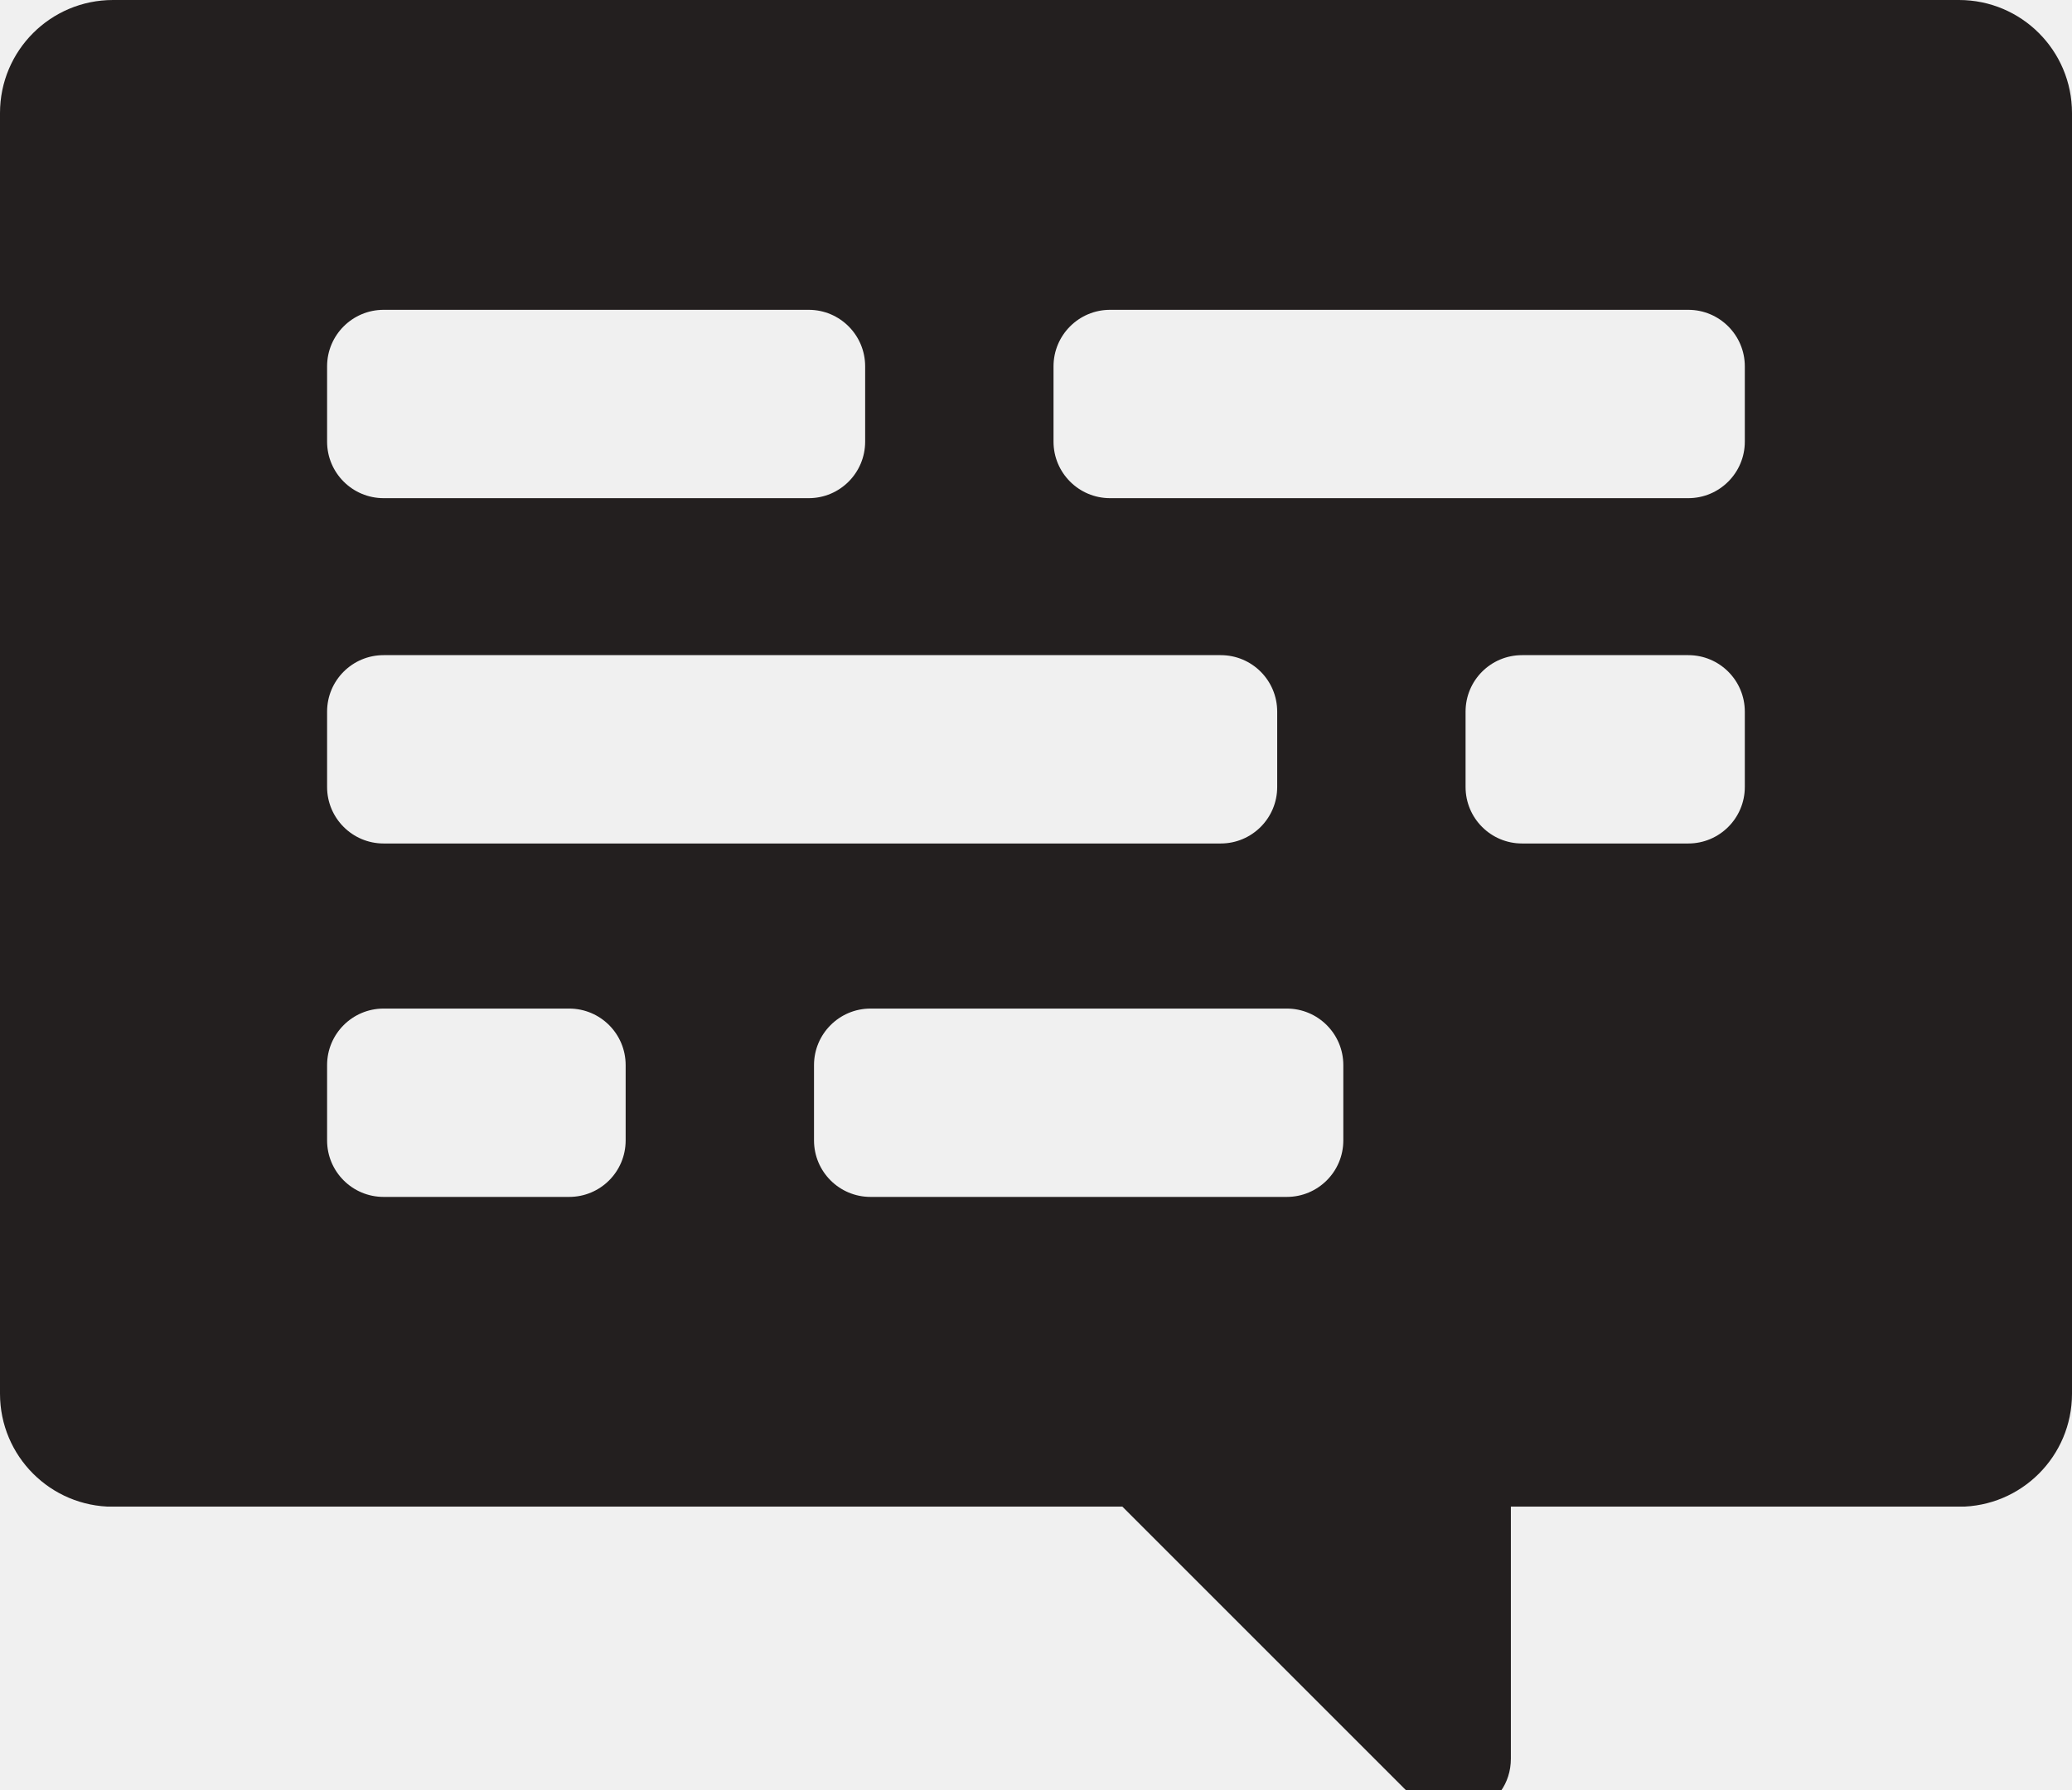
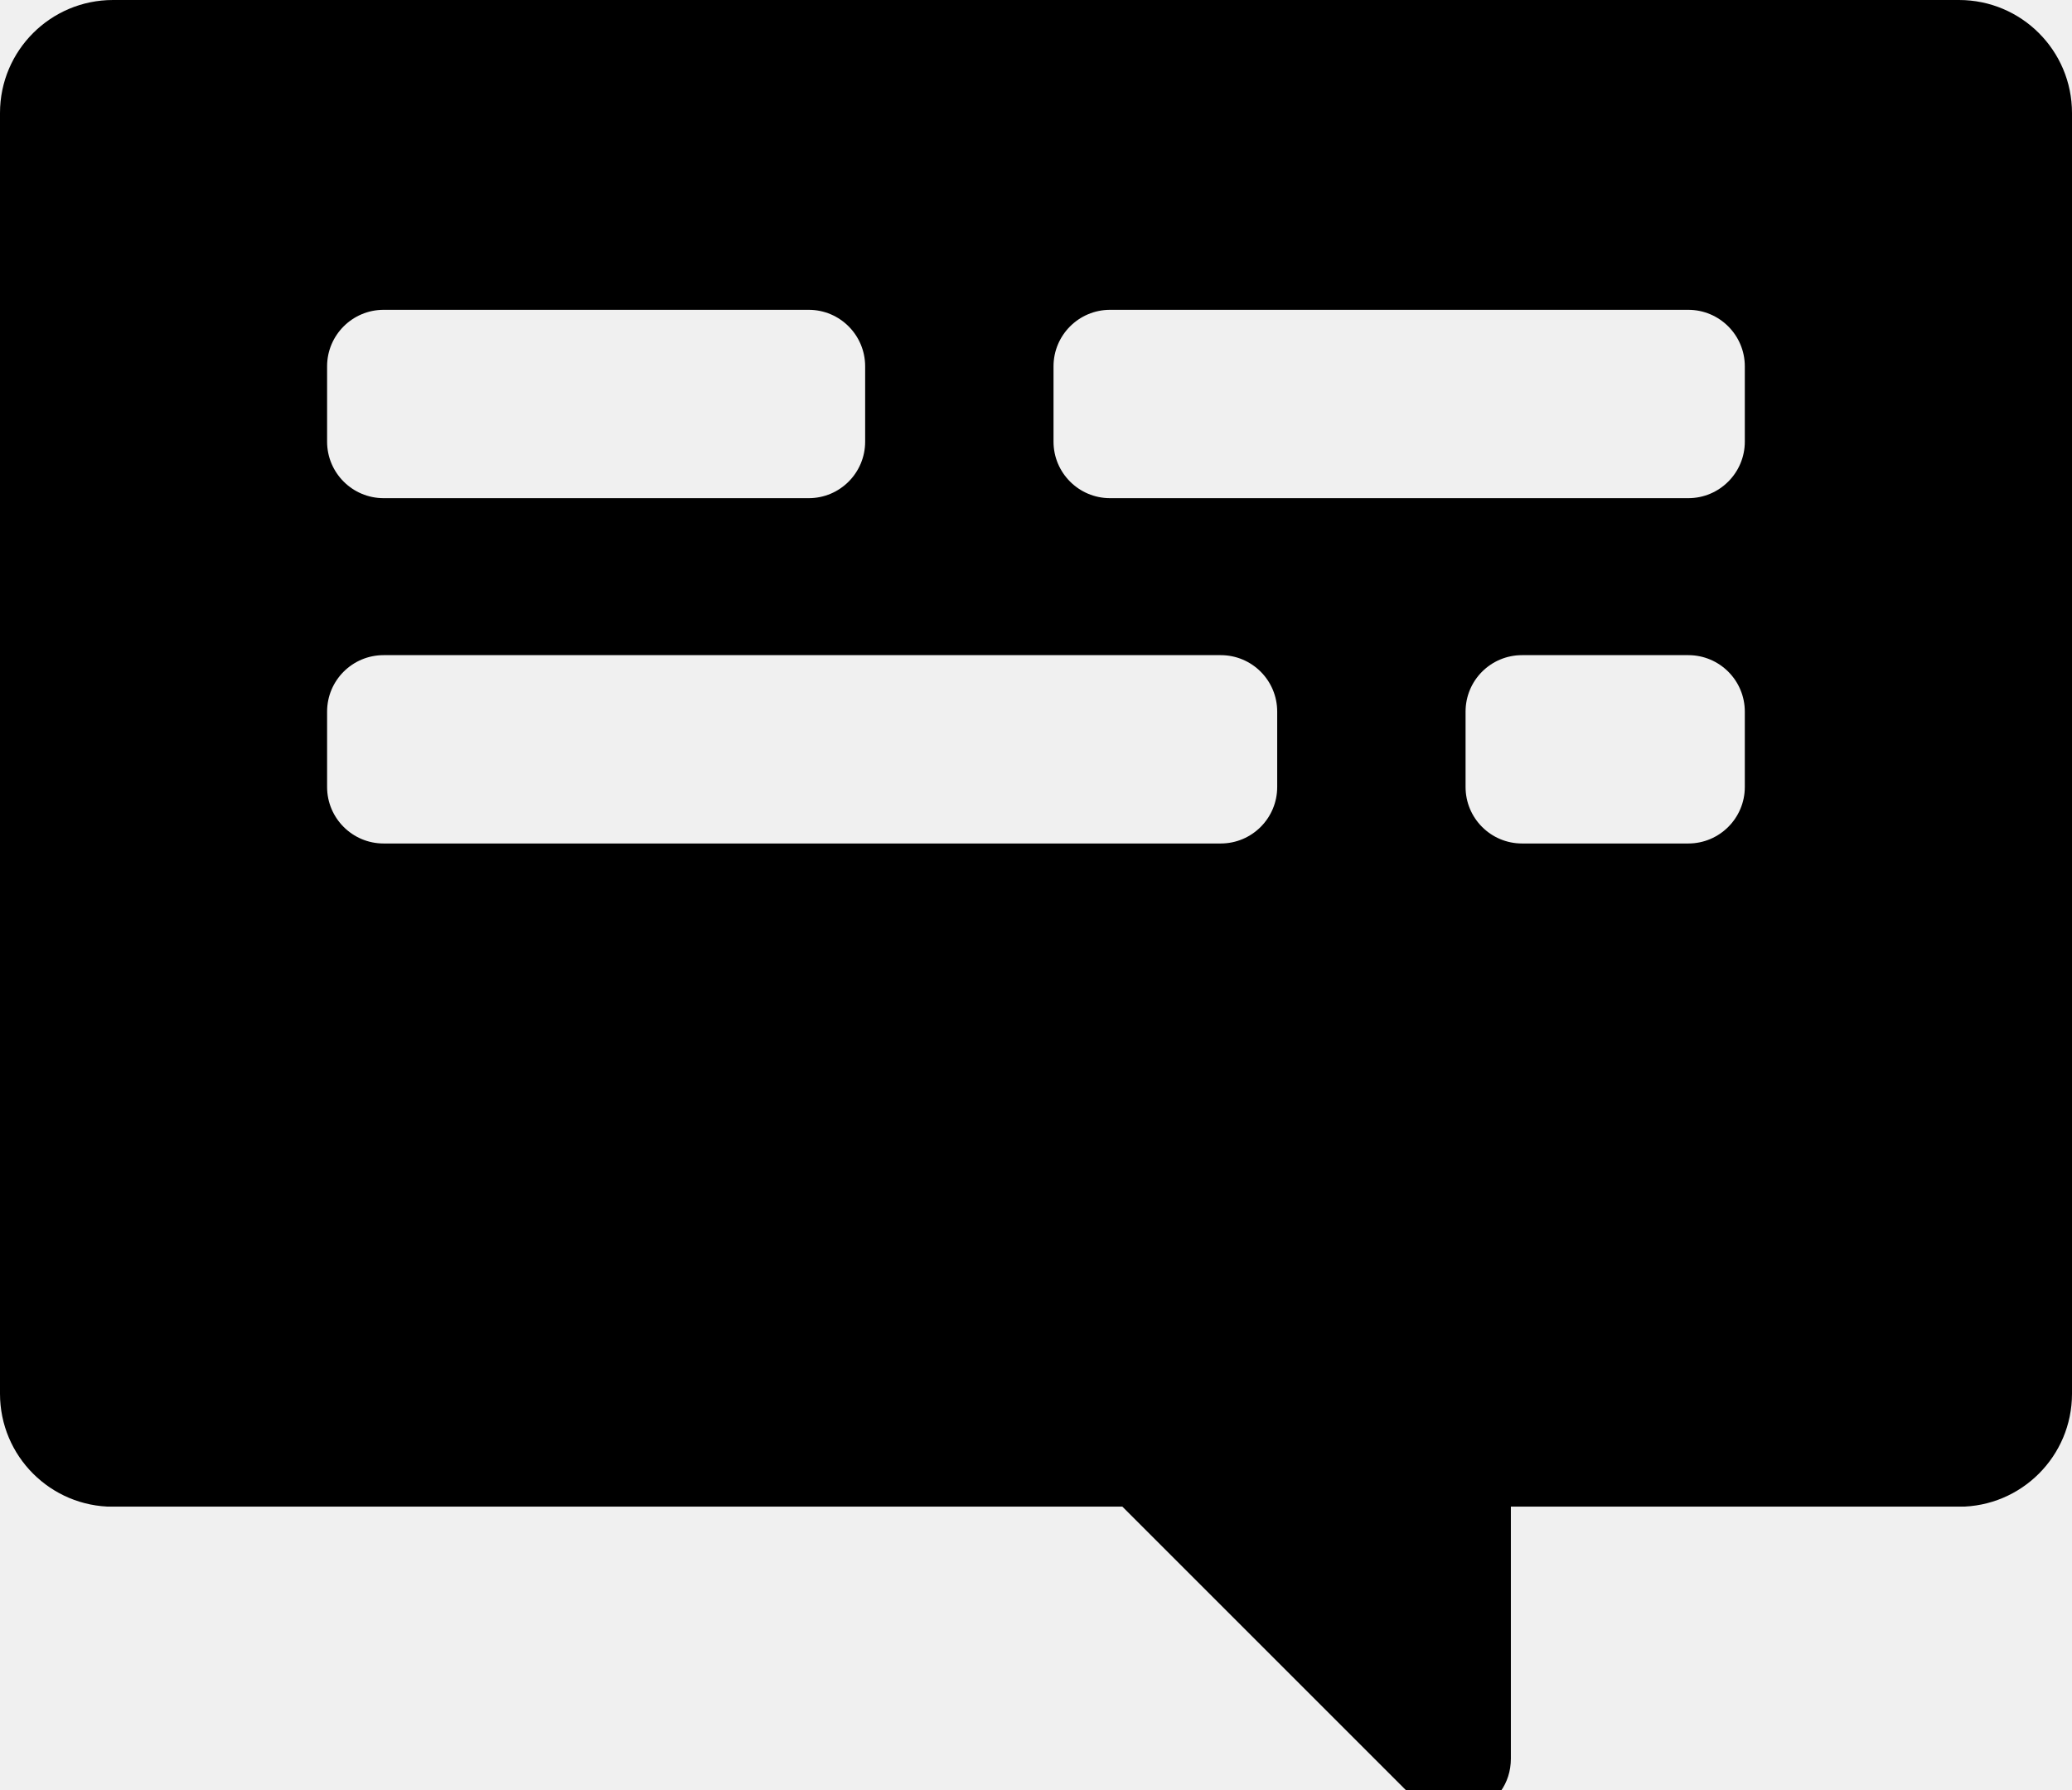
<svg xmlns="http://www.w3.org/2000/svg" xmlns:xlink="http://www.w3.org/1999/xlink" width="22px" height="19px" viewBox="0 0 22 19" version="1.1">
  <defs>
-     <polygon id="path-1" points="22 16 22 0 0 0 0 16 22 16" />
+     <polygon id="path-1" points="22 0 0 0 0 16 22 16" />
  </defs>
  <g id="site" stroke="none" stroke-width="1" fill="none" fill-rule="evenodd">
    <g id="icon-subtitles">
-       <path d="M16.042,15.082 L16.042,18.675 C16.042,19.21 15.396,19.477 15.018,19.1 L11,15.082 L16.042,15.082 Z" id="Fill-1" fill="#231F1F" />
+       <path d="M16.042,15.082 L16.042,18.675 C16.042,19.21 15.396,19.477 15.018,19.1 L11,15.082 L16.042,15.082 Z" id="Fill-1" fill="#000000" />
      <mask id="mask-2" fill="white">
        <use xlink:href="#path-1" />
      </mask>
      <g id="Clip-5" />
-       <path d="M18.526,4.69 C18.526,5.021 18.257,5.29 17.926,5.29 L11.786,5.29 C11.455,5.29 11.186,5.021 11.186,4.69 L11.186,3.89 C11.186,3.559 11.455,3.29 11.786,3.29 L17.926,3.29 C18.257,3.29 18.526,3.559 18.526,3.89 L18.526,4.69 Z M18.526,8.357 C18.526,8.688 18.257,8.957 17.926,8.957 L16.161,8.957 C15.829,8.957 15.561,8.688 15.561,8.357 L15.561,7.557 C15.561,7.225 15.829,6.957 16.161,6.957 L17.926,6.957 C18.257,6.957 18.526,7.225 18.526,7.557 L18.526,8.357 Z M14.263,12.11 C14.263,12.442 13.994,12.71 13.663,12.71 L9.243,12.71 C8.912,12.71 8.643,12.442 8.643,12.11 L8.643,11.31 C8.643,10.979 8.912,10.71 9.243,10.71 L13.663,10.71 C13.994,10.71 14.263,10.979 14.263,11.31 L14.263,12.11 Z M6.643,12.11 C6.643,12.442 6.375,12.71 6.043,12.71 L4.073,12.71 C3.742,12.71 3.473,12.442 3.473,12.11 L3.473,11.31 C3.473,10.979 3.742,10.71 4.073,10.71 L6.043,10.71 C6.375,10.71 6.643,10.979 6.643,11.31 L6.643,12.11 Z M3.473,7.557 C3.473,7.225 3.742,6.957 4.073,6.957 L12.961,6.957 C13.293,6.957 13.561,7.225 13.561,7.557 L13.561,8.357 C13.561,8.688 13.293,8.957 12.961,8.957 L4.073,8.957 C3.742,8.957 3.473,8.688 3.473,8.357 L3.473,7.557 Z M3.473,3.89 C3.473,3.559 3.742,3.29 4.073,3.29 L8.587,3.29 C8.918,3.29 9.186,3.559 9.186,3.89 L9.186,4.69 C9.186,5.021 8.918,5.29 8.587,5.29 L4.073,5.29 C3.742,5.29 3.473,5.021 3.473,4.69 L3.473,3.89 Z M20.8,-0 L1.2,-0 C0.537,-0 0,0.537 0,1.2 L0,14.8 C0,15.463 0.537,16 1.2,16 L20.8,16 C21.463,16 22,15.463 22,14.8 L22,1.2 C22,0.537 21.463,-0 20.8,-0 L20.8,-0 Z" id="Fill-4" fill="#231F1F" mask="url(#mask-2)" />
+       <path d="M18.526,4.69 C18.526,5.021 18.257,5.29 17.926,5.29 L11.786,5.29 C11.455,5.29 11.186,5.021 11.186,4.69 L11.186,3.89 C11.186,3.559 11.455,3.29 11.786,3.29 L17.926,3.29 C18.257,3.29 18.526,3.559 18.526,3.89 L18.526,4.69 Z M18.526,8.357 C18.526,8.688 18.257,8.957 17.926,8.957 L16.161,8.957 C15.829,8.957 15.561,8.688 15.561,8.357 L15.561,7.557 C15.561,7.225 15.829,6.957 16.161,6.957 L17.926,6.957 C18.257,6.957 18.526,7.225 18.526,7.557 L18.526,8.357 Z M3.473,7.557 C3.473,7.225 3.742,6.957 4.073,6.957 L12.961,6.957 C13.293,6.957 13.561,7.225 13.561,7.557 L13.561,8.357 C13.561,8.688 13.293,8.957 12.961,8.957 L4.073,8.957 C3.742,8.957 3.473,8.688 3.473,8.357 L3.473,7.557 Z M3.473,3.89 C3.473,3.559 3.742,3.29 4.073,3.29 L8.587,3.29 C8.918,3.29 9.186,3.559 9.186,3.89 L9.186,4.69 C9.186,5.021 8.918,5.29 8.587,5.29 L4.073,5.29 C3.742,5.29 3.473,5.021 3.473,4.69 L3.473,3.89 Z M20.8,-0 L1.2,-0 C0.537,-0 0,0.537 0,1.2 L0,14.8 C0,15.463 0.537,16 1.2,16 L20.8,16 C21.463,16 22,15.463 22,14.8 L22,1.2 C22,0.537 21.463,-0 20.8,-0 L20.8,-0 Z" id="Fill-4" fill="#000000" mask="url(#mask-2)" />
    </g>
  </g>
</svg>
